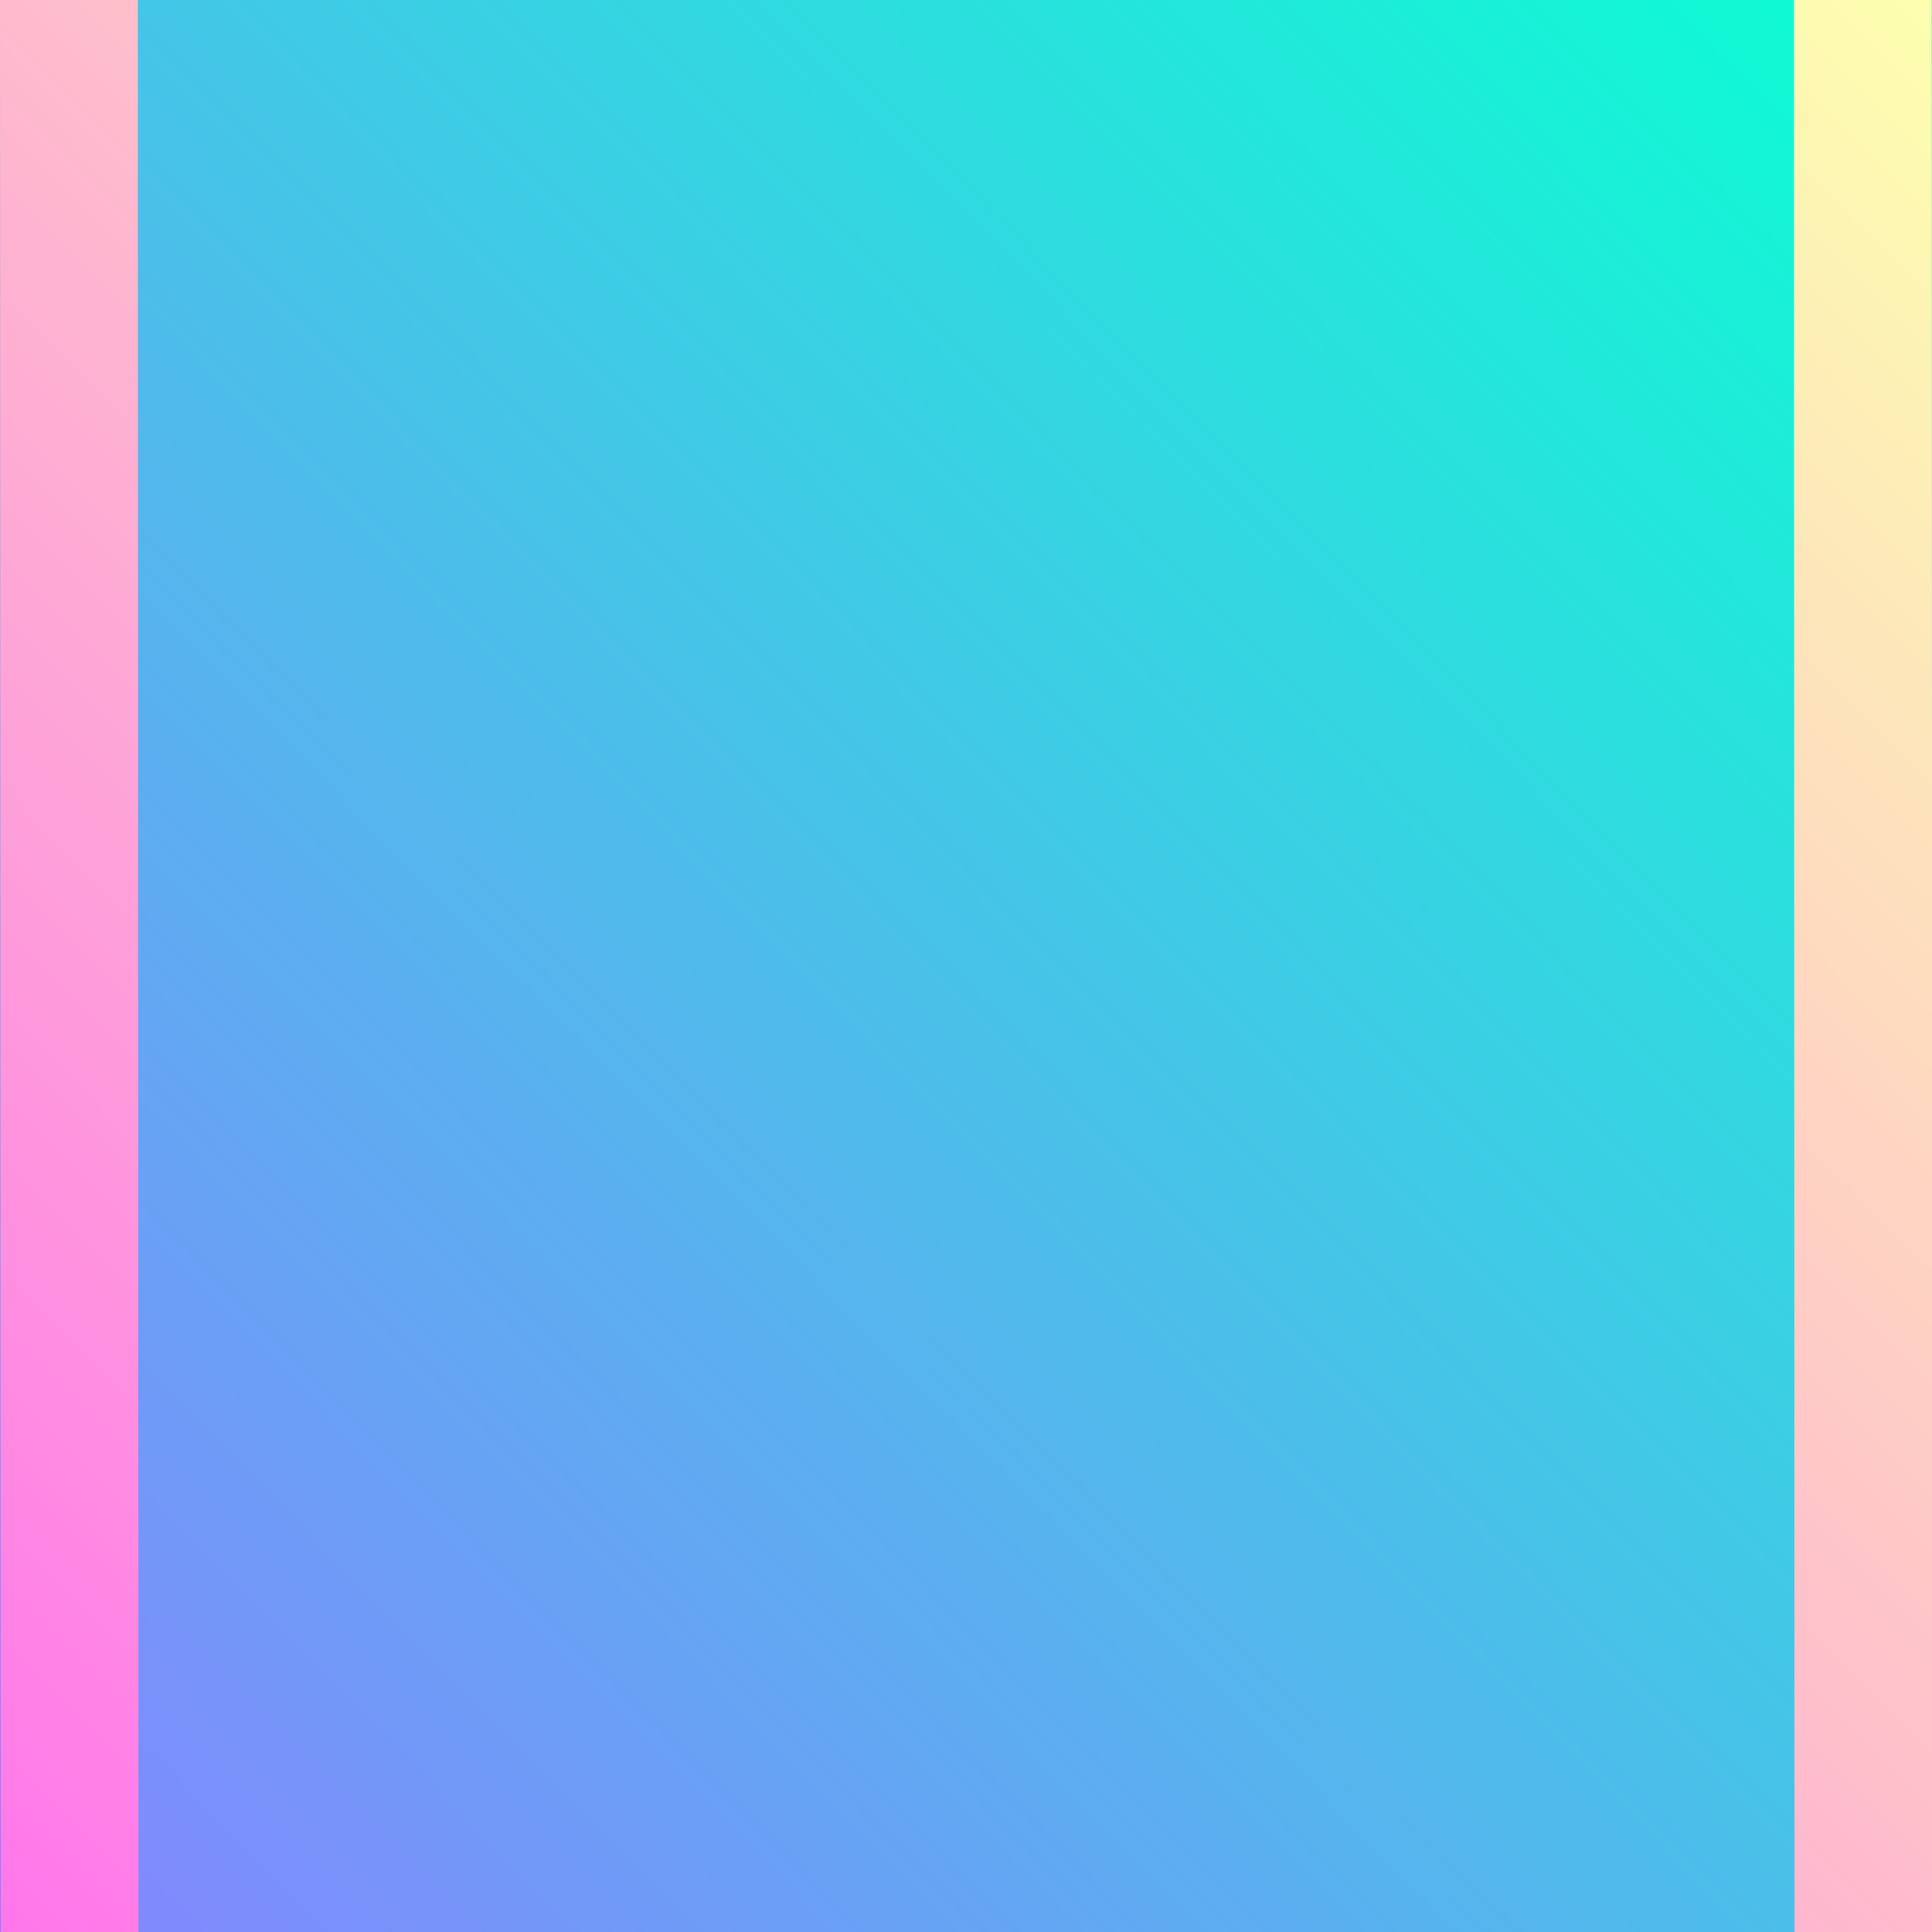
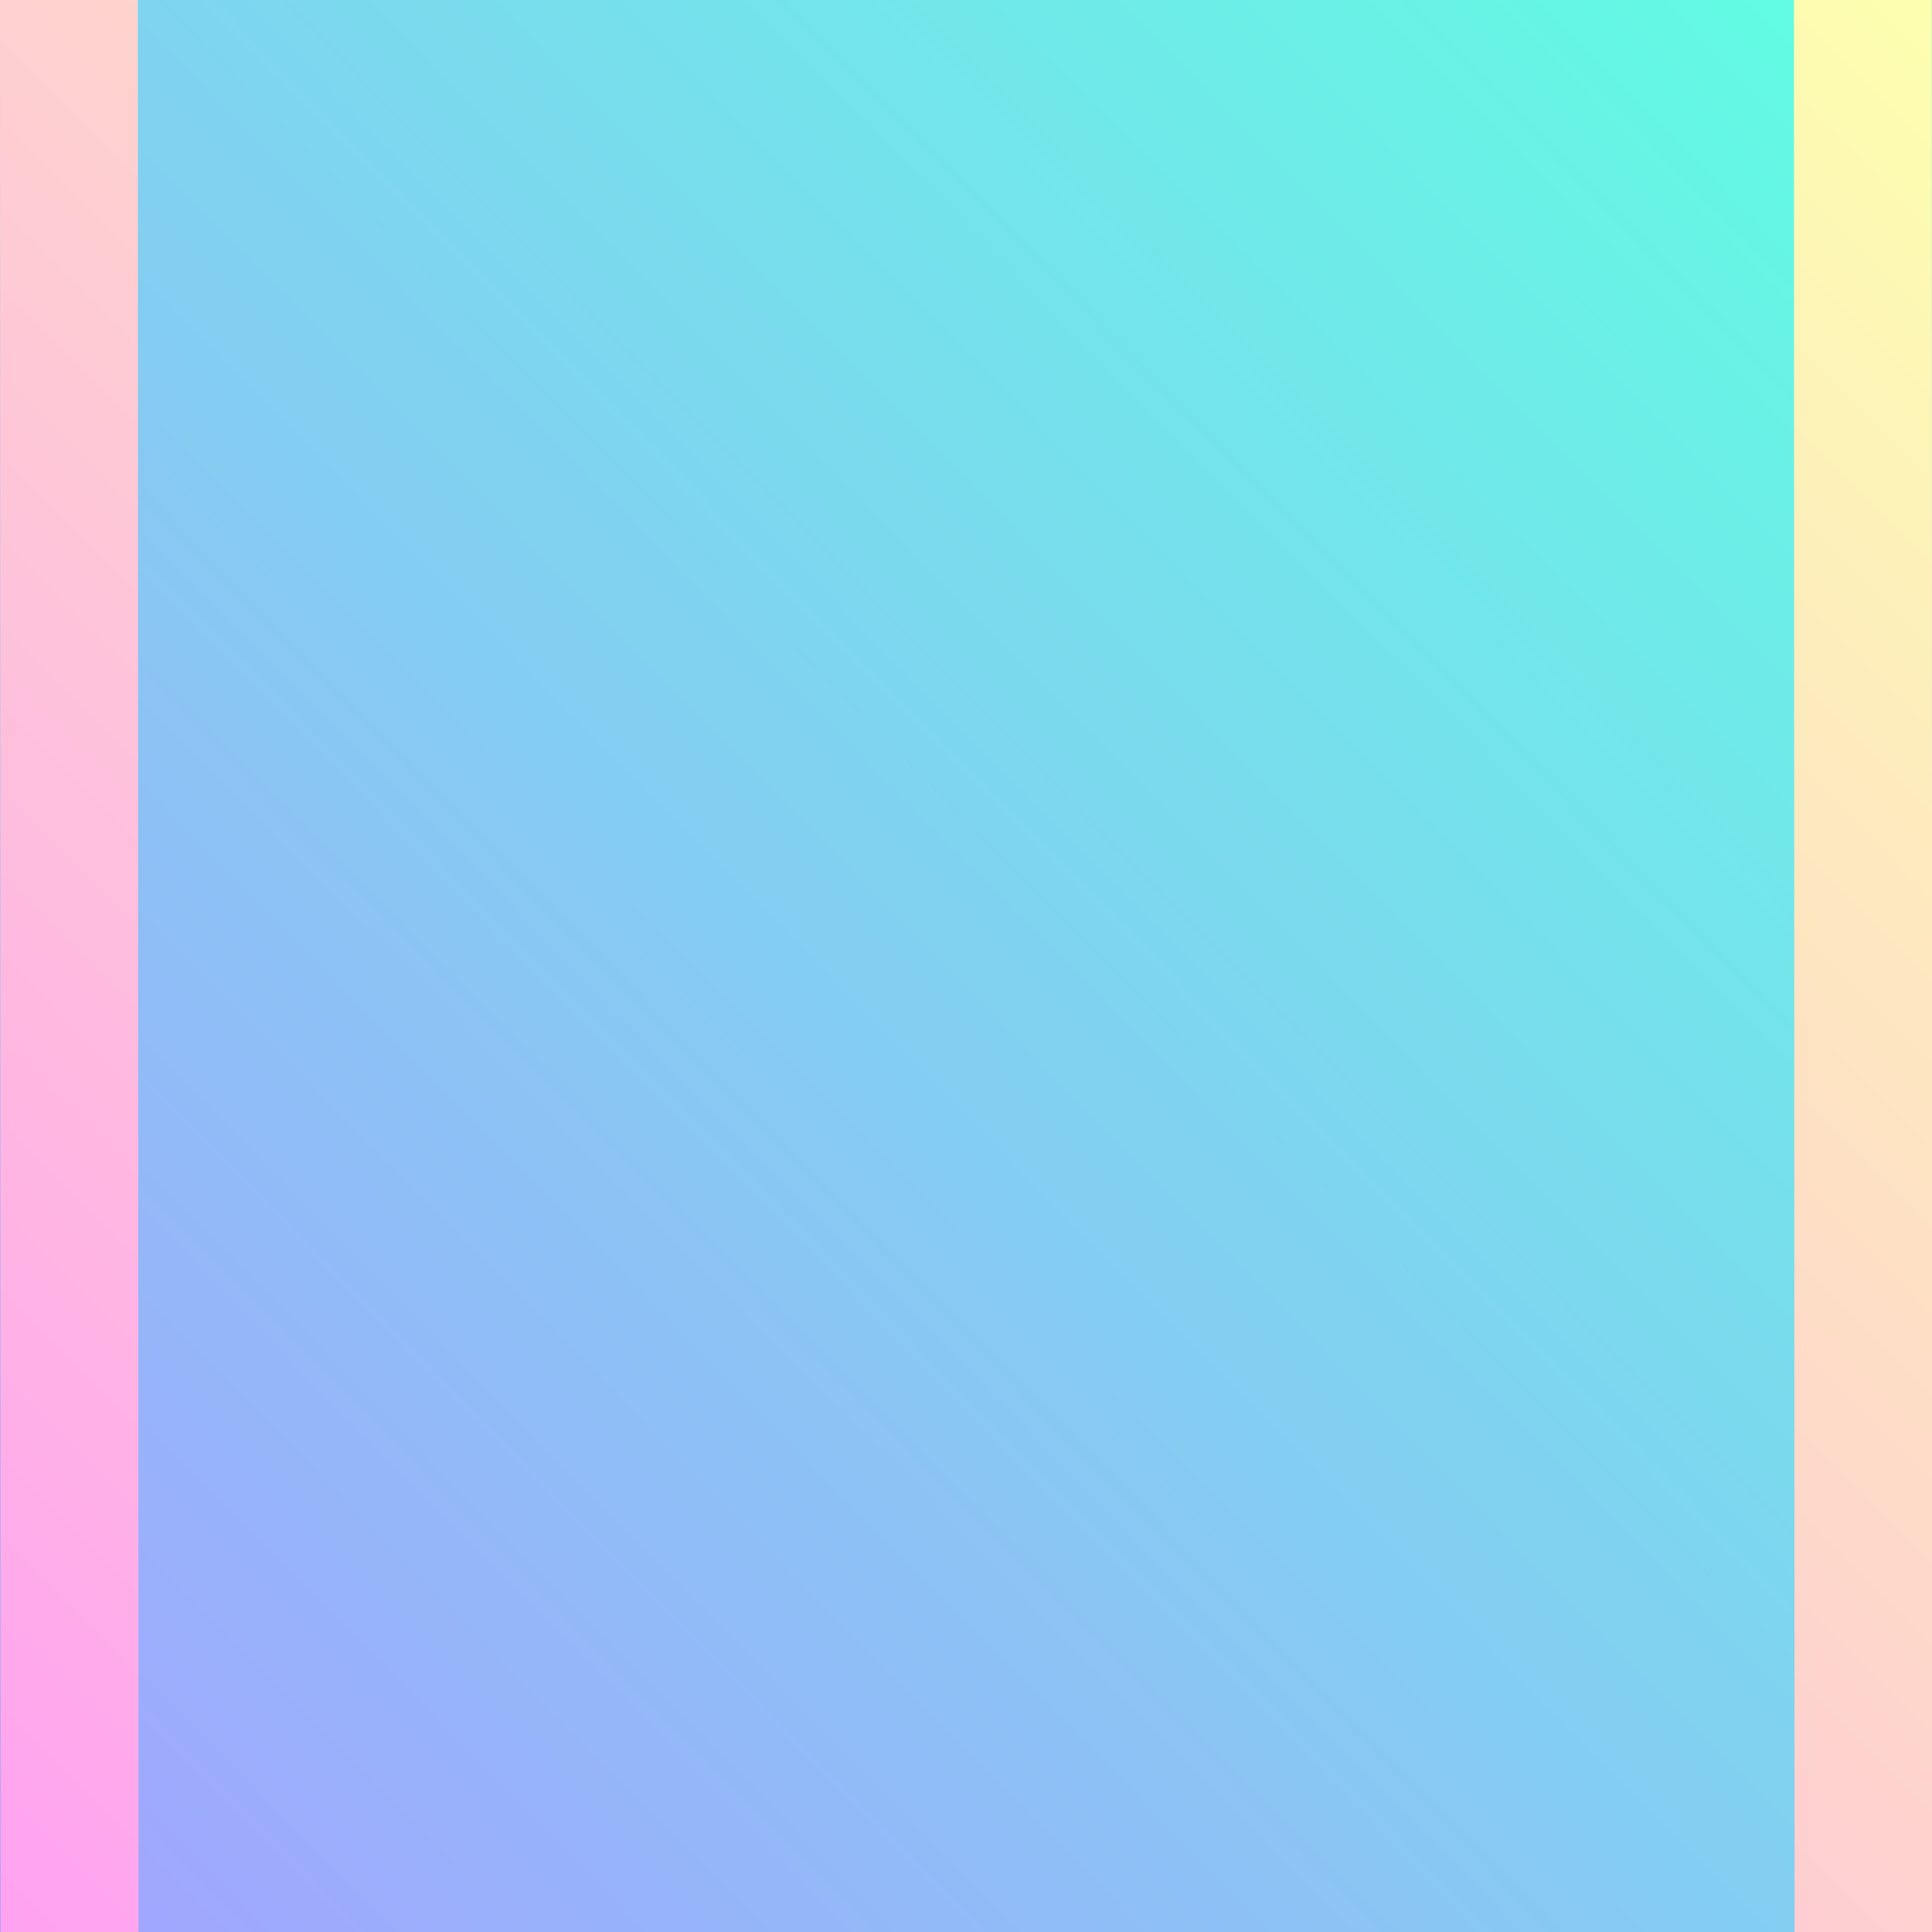
<svg xmlns="http://www.w3.org/2000/svg" viewBox="0 0 300 300">
  <defs>
    <linearGradient gradientUnits="userSpaceOnUse" x1="75" y1="0" x2="75" y2="150" id="gradient-2" gradientTransform="matrix(2.526964, 2.567839, -2, 2.000001, 110.4781, -192.588)">
-       <stop offset="0" style="stop-color: rgb(10, 255, 210);" />
-       <stop offset="1" style="stop-color: rgb(133, 133, 255);" />
+       <stop offset="0" style="stop-color: rgb(95, 255, 226);" />
+       <stop offset="1" style="stop-color: rgb(163, 163, 255);" />
    </linearGradient>
    <linearGradient gradientUnits="userSpaceOnUse" x1="38.042" y1="17.118" x2="38.042" y2="282.882" id="gradient-0" gradientTransform="matrix(0.705529, 0.708681, -1.128821, 1.128821, 292.2592, -46.28296)">
      <stop offset="0" style="stop-color: rgb(99.216% 100% 68.627%)" />
-       <stop offset="1" style="stop-color: rgb(255, 119, 235);" />
+       <stop offset="1" style="stop-color: rgb(255, 162, 241);" />
    </linearGradient>
  </defs>
  <rect width="300" height="300" style="stroke-linecap: square; stroke-width: 50px; fill: url('#gradient-2');" />
  <path d="M 0 0 L 21.4 0 L 21.509 300 L 0.109 300 L 0 0 Z M 278.558 0 L 299.958 0 L 300.059 300 L 278.659 300 L 278.558 0 Z" style="stroke-linecap: square; stroke-width: 50px; fill: url('#gradient-0');" />
</svg>
